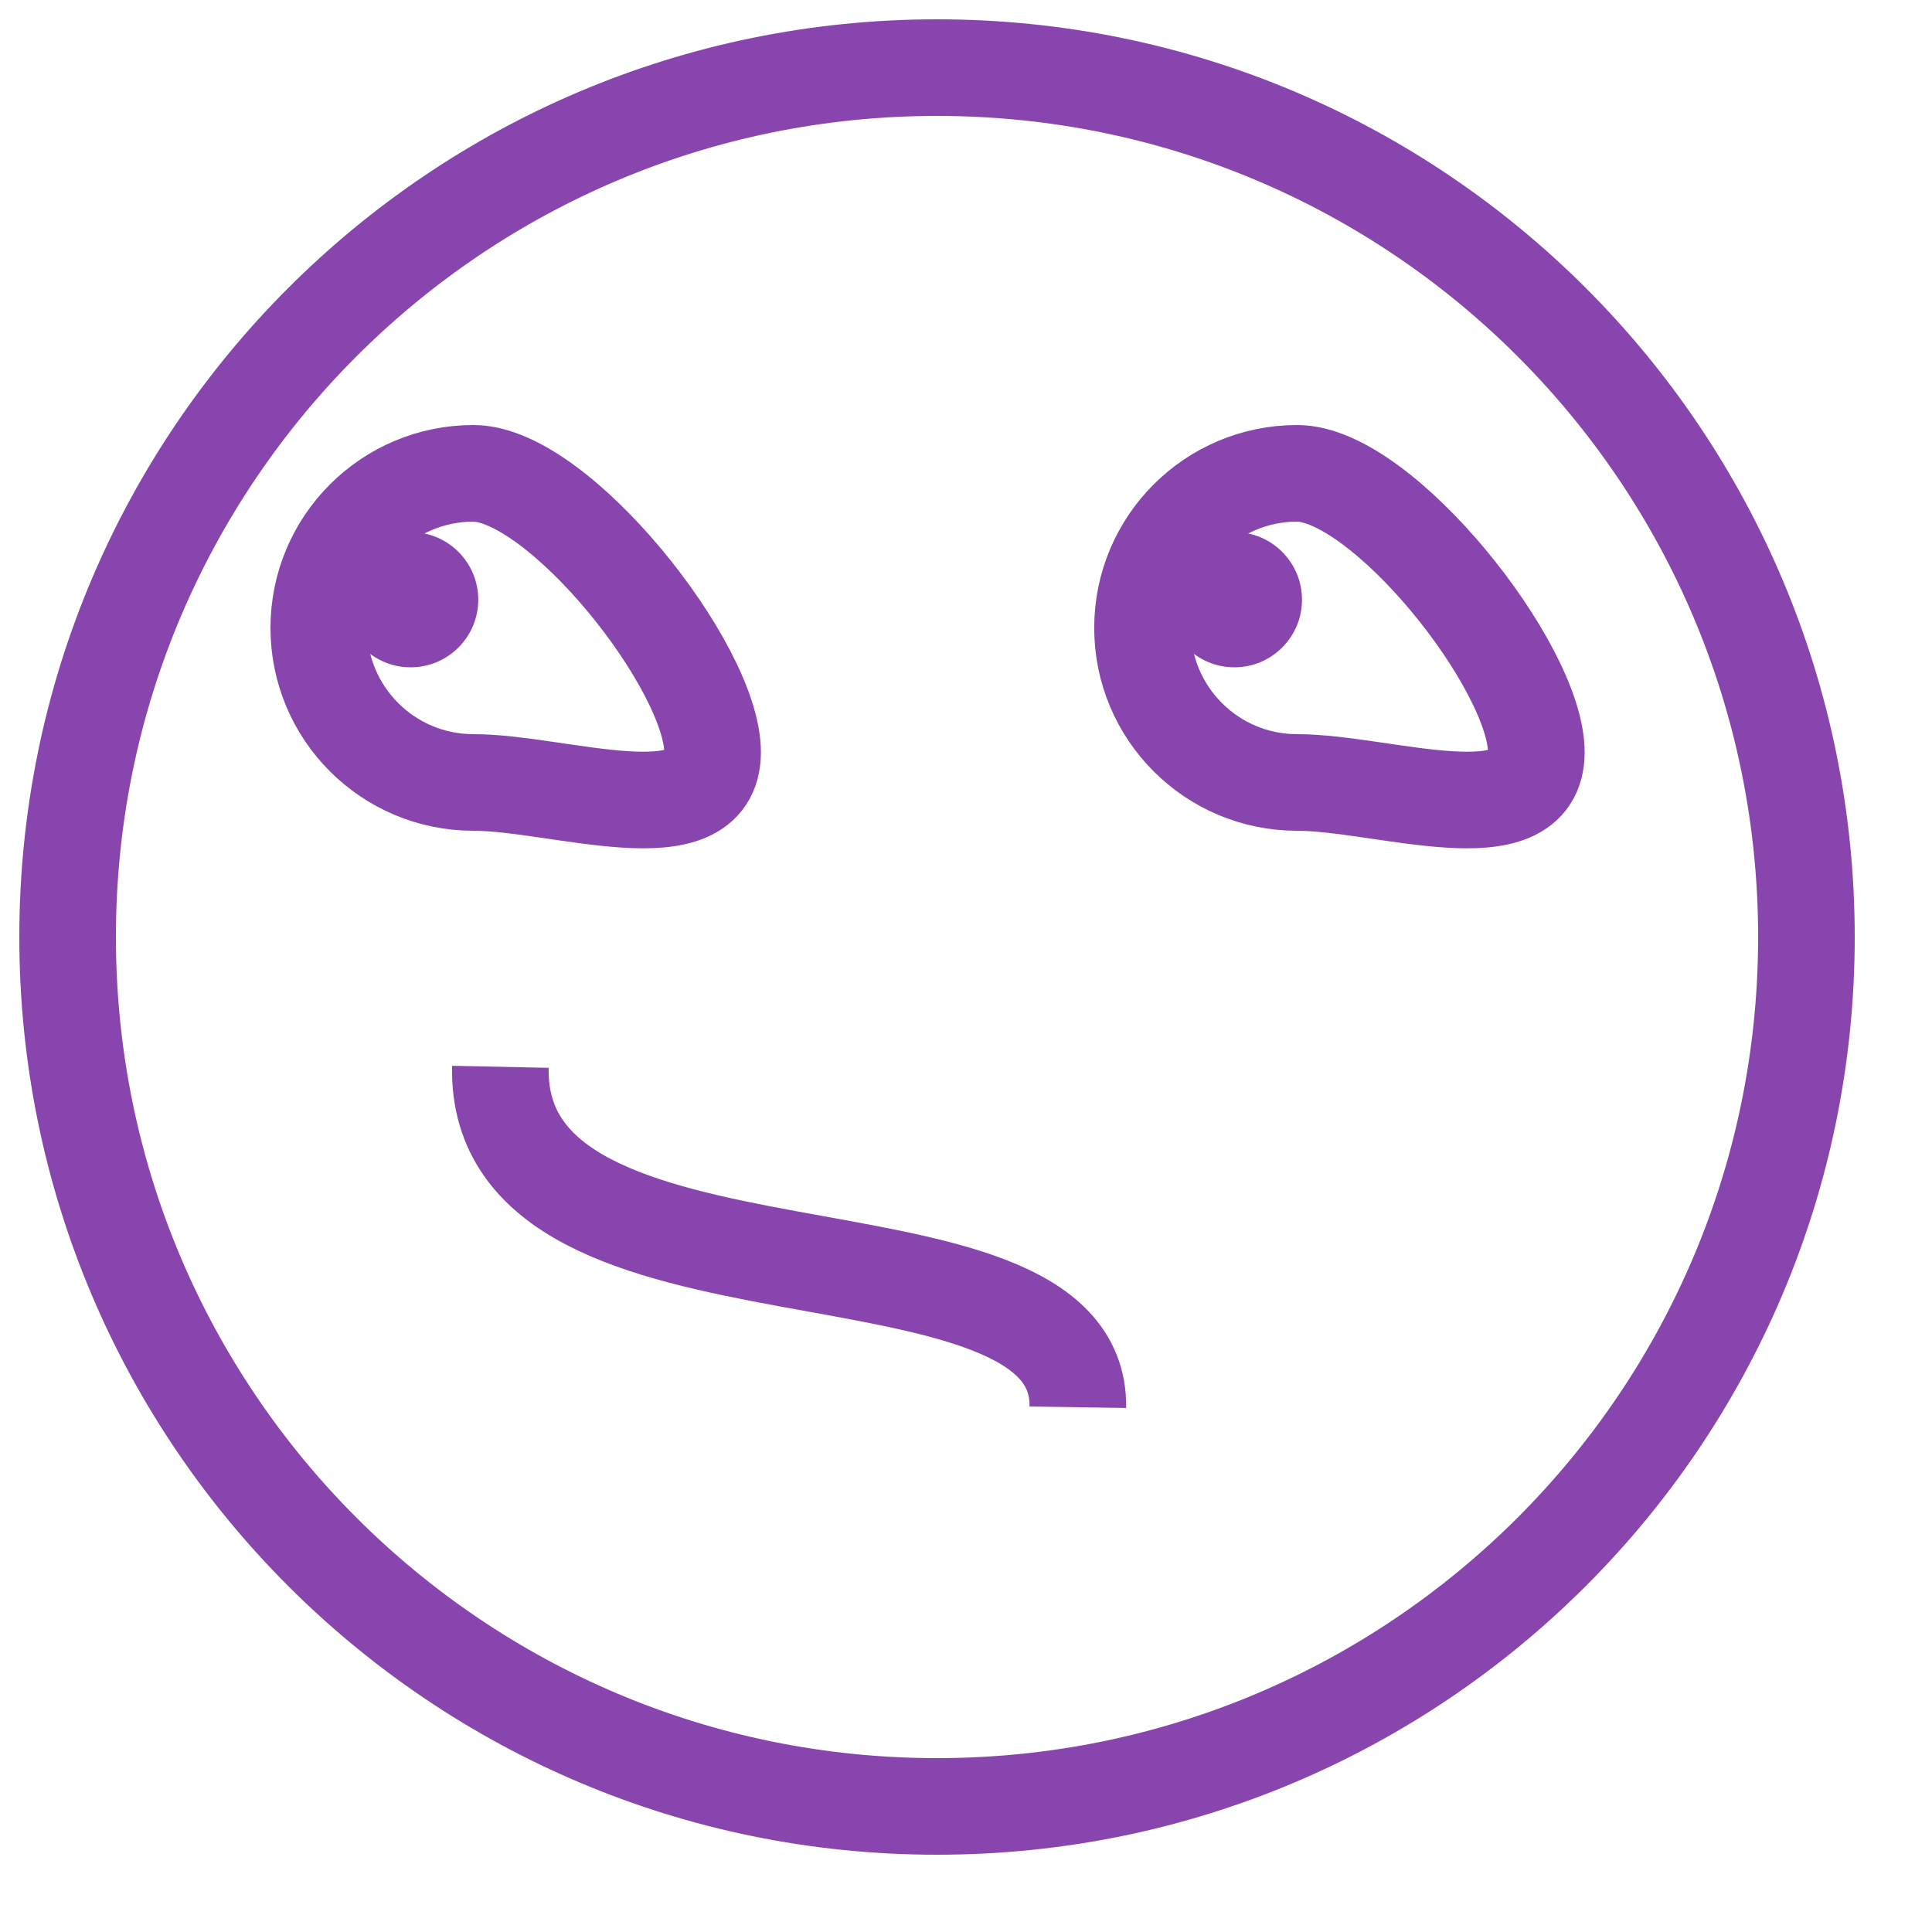
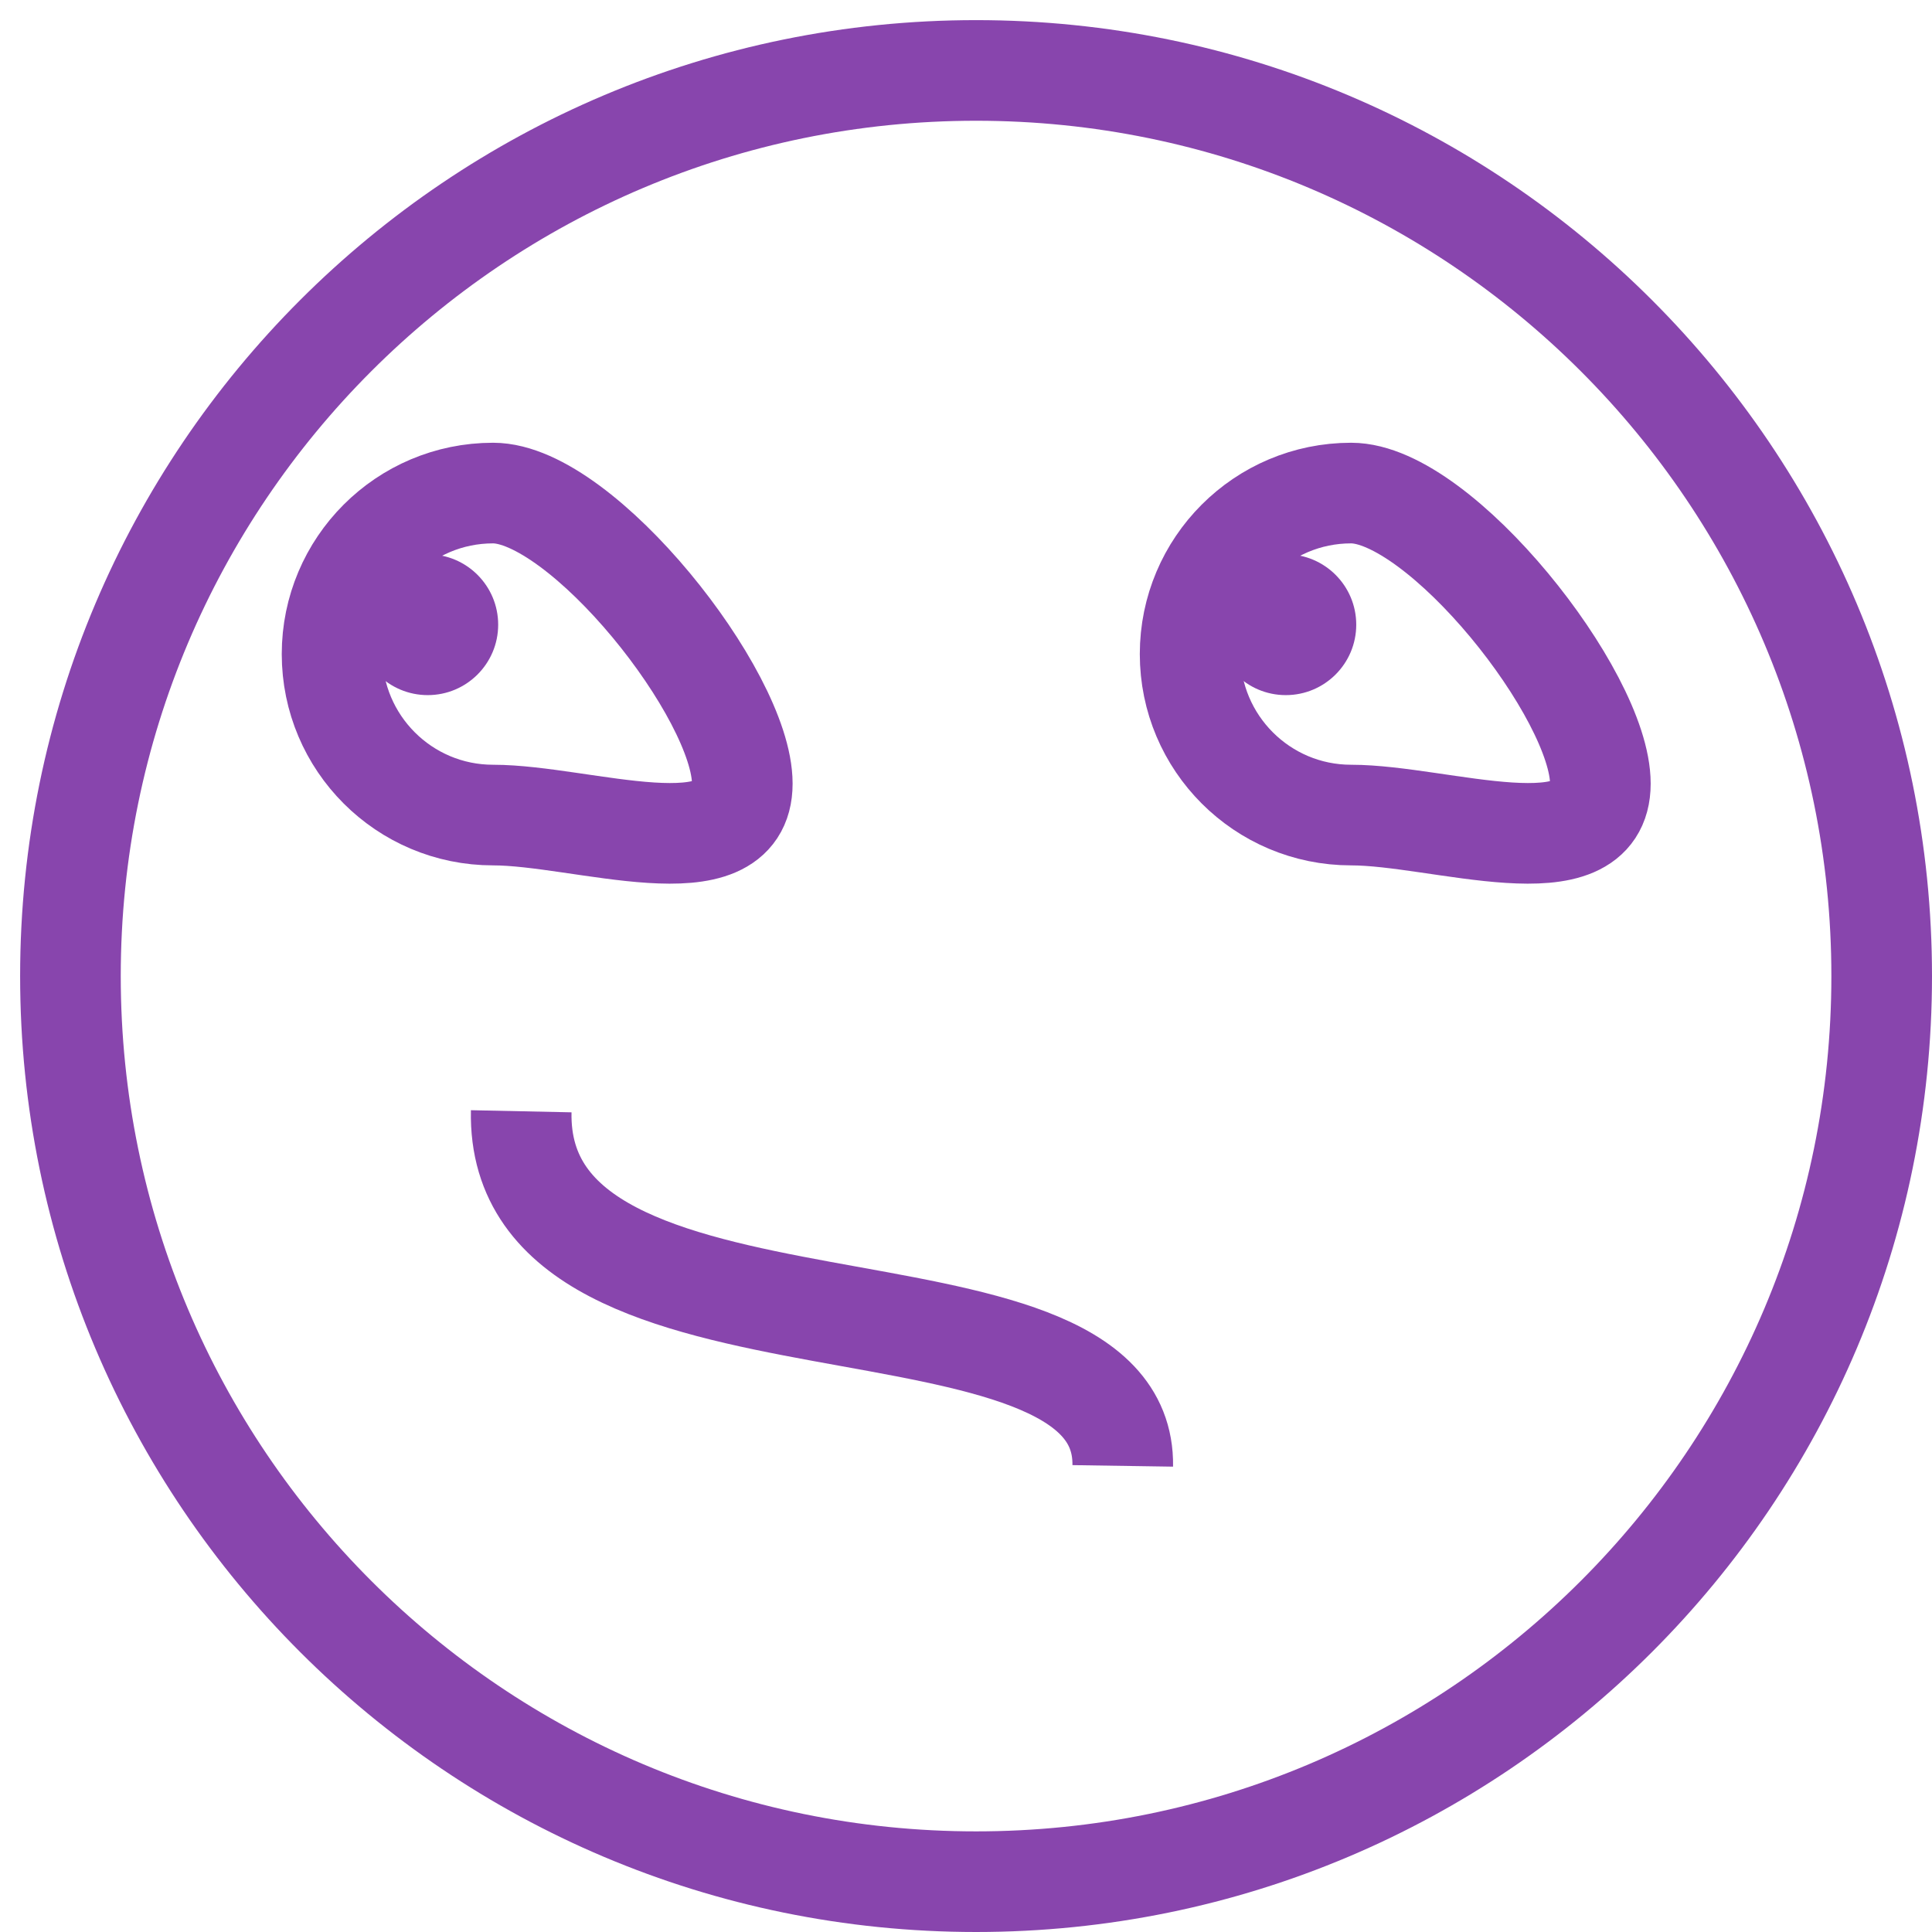
- <svg xmlns="http://www.w3.org/2000/svg" version="1.1" viewBox="0, 0, 100, 100">
+ <svg xmlns="http://www.w3.org/2000/svg" version="1.1" viewBox="0, 0, 96, 96">
  <g id="dunno">
    <path d="M48.5,93.5 C23.647,93.5 3.5,73.353 3.5,48.5 C3.5,23.647 23.647,3.5 48.5,3.5 C73.353,3.5 93.5,23.647 93.5,48.5 C93.5,73.353 73.353,93.5 48.5,93.5 z" fill-opacity="0" stroke="#8845AD" stroke-width="5" />
    <path d="M55.789,72.839 C55.949,62.268 25.613,68.799 25.899,55.218" fill-opacity="0" stroke="#8845AD" stroke-width="5" />
    <path d="M24.5,40.5 C20.082,40.5 16.5,36.918 16.5,32.5 C16.5,28.082 20.082,24.5 24.5,24.5 C28.918,24.5 36.884,34.521 36.884,38.939 C36.884,43.358 28.918,40.5 24.5,40.5 z" fill-opacity="0" stroke="#8845AD" stroke-width="5" />
    <path d="M21.254,34.54 C19.321,34.54 17.754,32.973 17.754,31.04 C17.754,29.107 19.321,27.54 21.254,27.54 C23.187,27.54 24.754,29.107 24.754,31.04 C24.754,32.973 23.187,34.54 21.254,34.54 z" fill="#8845AD" />
    <path d="M67.136,40.5 C62.718,40.5 59.136,36.918 59.136,32.5 C59.136,28.082 62.718,24.5 67.136,24.5 C71.555,24.5 79.521,34.521 79.521,38.939 C79.521,43.358 71.555,40.5 67.136,40.5 z" fill-opacity="0" stroke="#8845AD" stroke-width="5" />
    <path d="M63.891,34.54 C61.958,34.54 60.391,32.973 60.391,31.04 C60.391,29.107 61.958,27.54 63.891,27.54 C65.824,27.54 67.391,29.107 67.391,31.04 C67.391,32.973 65.824,34.54 63.891,34.54 z" fill="#8845AD" />
  </g>
</svg>
